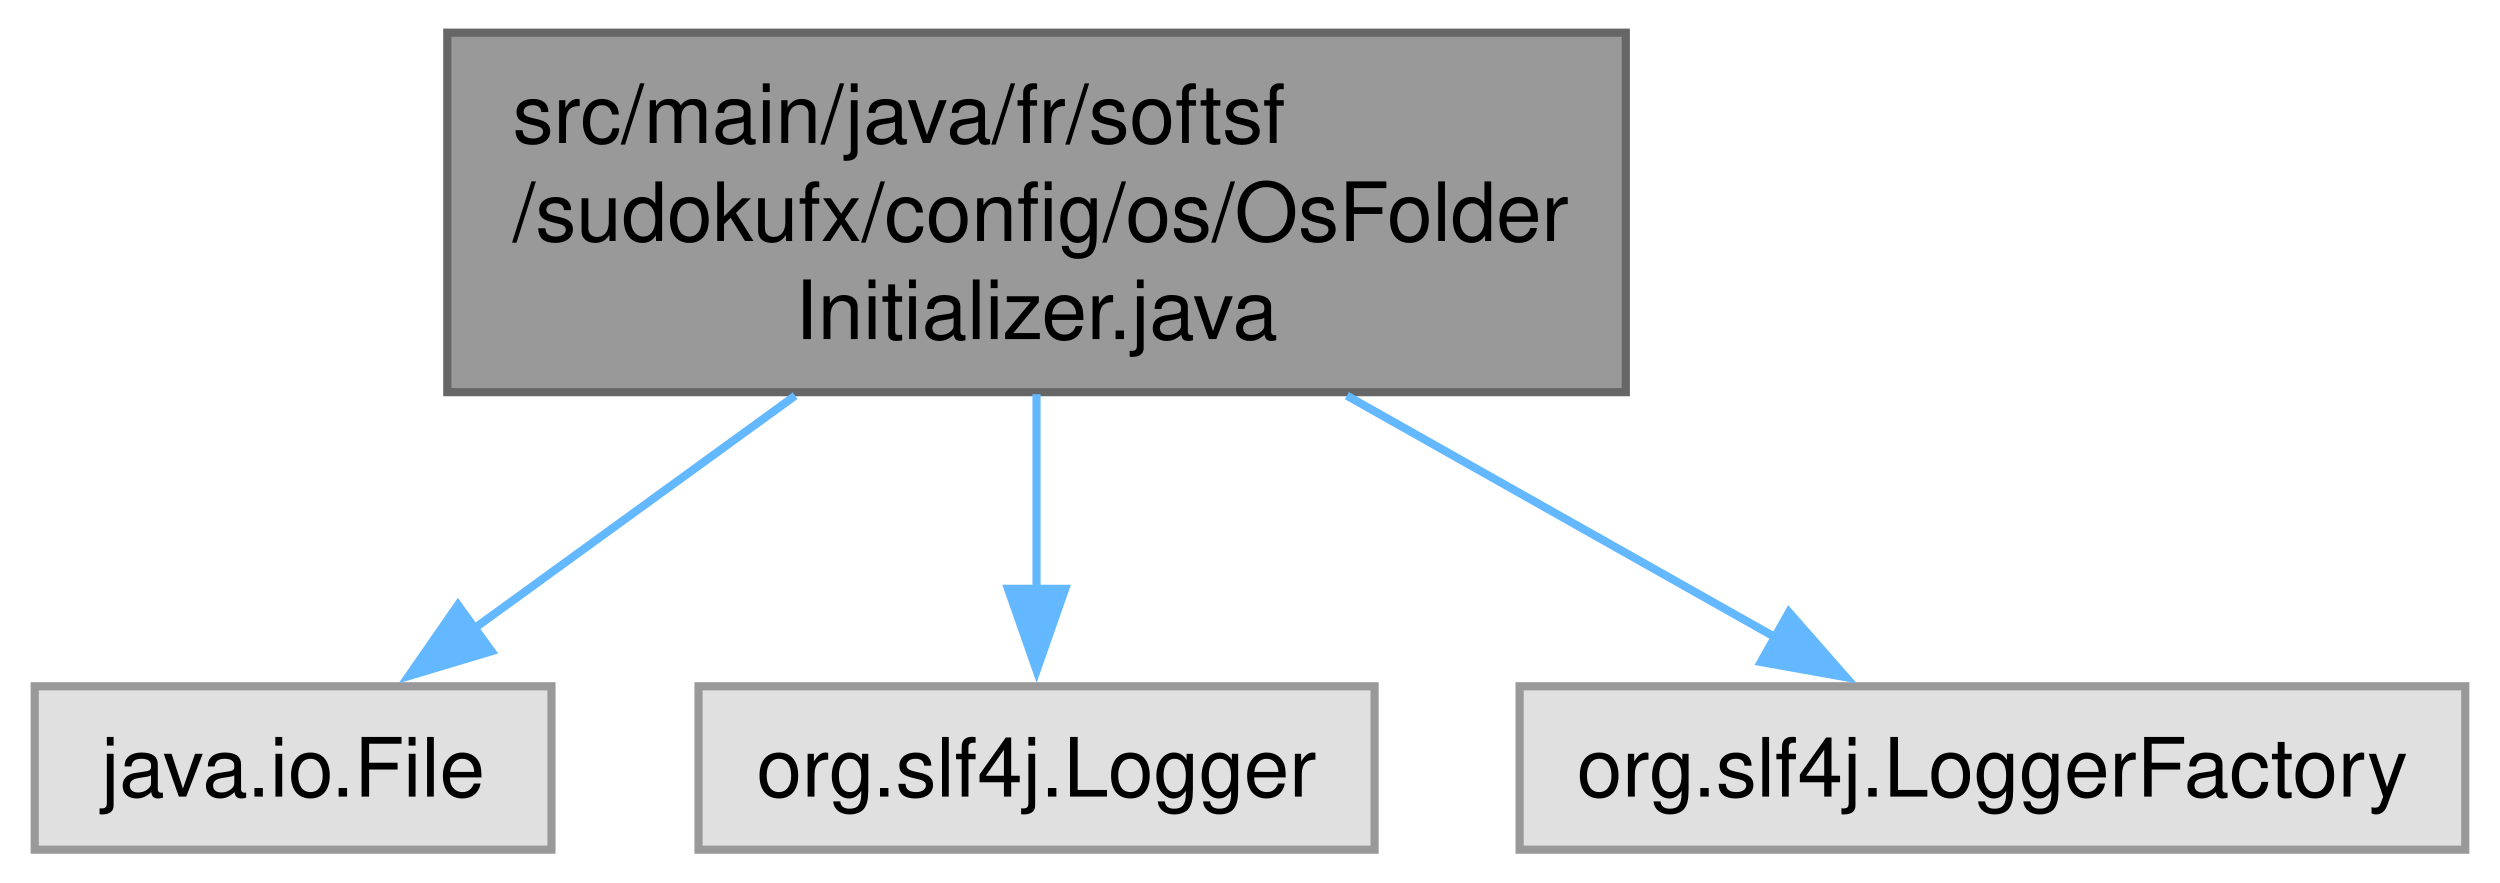
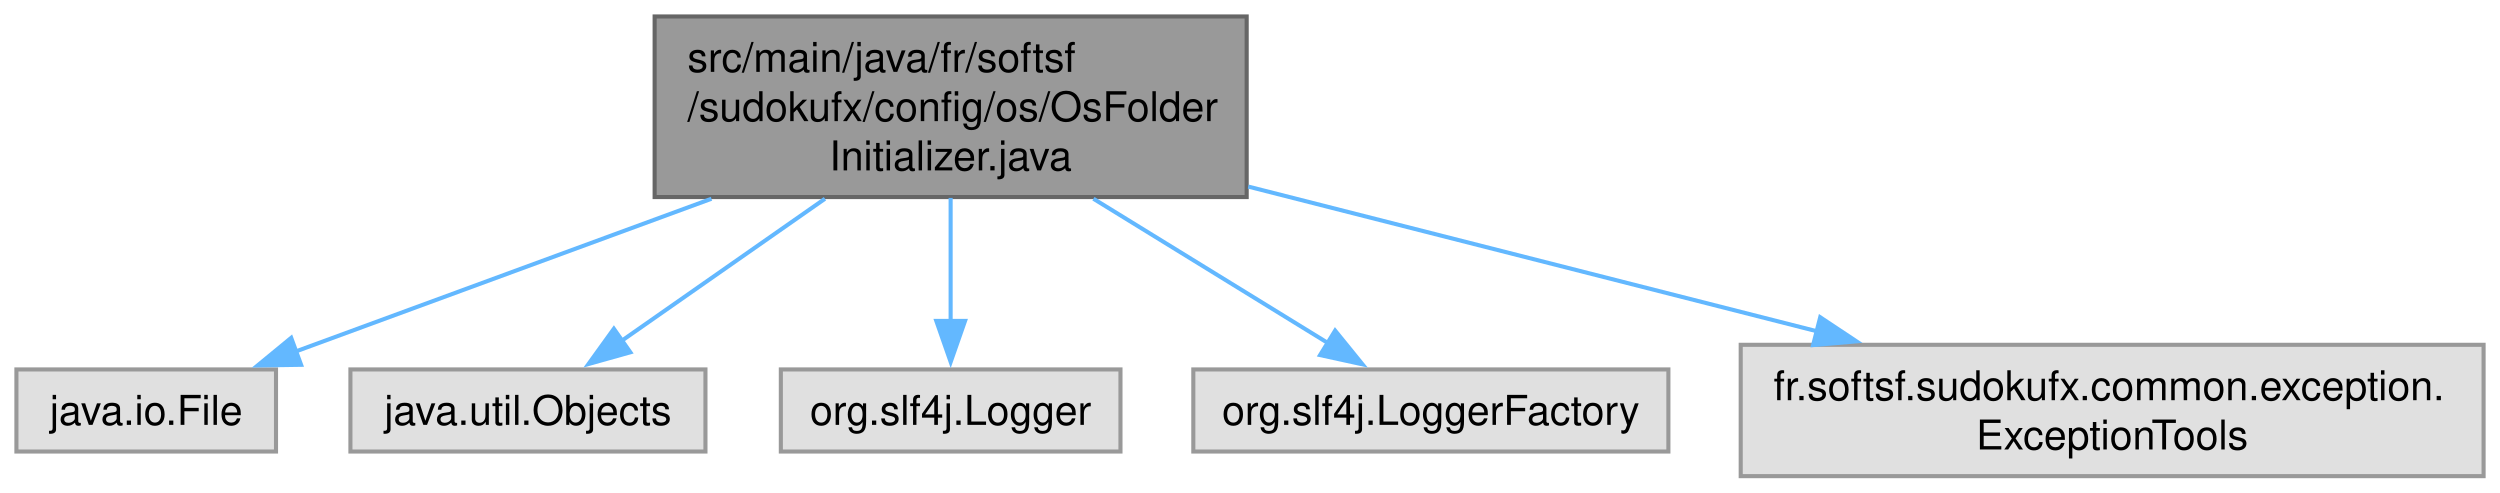
- <svg xmlns="http://www.w3.org/2000/svg" xmlns:xlink="http://www.w3.org/1999/xlink" width="306pt" height="108pt" viewBox="0.00 0.00 305.50 108.00">
-   <g id="graph0" class="graph" transform="scale(1 1) rotate(0) translate(4 104)">
+ <svg xmlns="http://www.w3.org/2000/svg" xmlns:xlink="http://www.w3.org/1999/xlink" width="609pt" height="120pt" viewBox="0.00 0.00 609.12 120.00">
+   <g id="graph0" class="graph" transform="scale(1 1) rotate(0) translate(4 116)">
    <g id="Node000001" class="node">
      <g id="a_Node000001">
        <a xlink:title=" ">
-           <polygon fill="#999999" stroke="#666666" points="194.75,-100 50.5,-100 50.5,-56 194.75,-56 194.75,-100" />
-           <text text-anchor="start" x="58.5" y="-86.5" font-family="Helvetica,sans-Serif" font-size="10.00">src/main/java/fr/softsf</text>
-           <text text-anchor="start" x="58.5" y="-74.5" font-family="Helvetica,sans-Serif" font-size="10.00">/sudokufx/config/os/OsFolder</text>
-           <text text-anchor="middle" x="122.62" y="-62.5" font-family="Helvetica,sans-Serif" font-size="10.00">Initializer.java</text>
+           <polygon fill="#999999" stroke="#666666" points="299.75,-112 155.5,-112 155.5,-68 299.75,-68 299.75,-112" />
+           <text text-anchor="start" x="163.5" y="-98.5" font-family="Helvetica,sans-Serif" font-size="10.00">src/main/java/fr/softsf</text>
+           <text text-anchor="start" x="163.5" y="-86.5" font-family="Helvetica,sans-Serif" font-size="10.00">/sudokufx/config/os/OsFolder</text>
+           <text text-anchor="middle" x="227.62" y="-74.5" font-family="Helvetica,sans-Serif" font-size="10.00">Initializer.java</text>
        </a>
      </g>
    </g>
    <g id="Node000002" class="node">
      <g id="a_Node000002">
        <a xlink:title=" ">
-           <polygon fill="#e0e0e0" stroke="#999999" points="63.25,-20 0,-20 0,0 63.25,0 63.25,-20" />
-           <text text-anchor="middle" x="31.62" y="-6.5" font-family="Helvetica,sans-Serif" font-size="10.00">java.io.File</text>
+           <polygon fill="#e0e0e0" stroke="#999999" points="63.25,-26 0,-26 0,-6 63.25,-6 63.25,-26" />
+           <text text-anchor="middle" x="31.62" y="-12.5" font-family="Helvetica,sans-Serif" font-size="10.00">java.io.File</text>
        </a>
      </g>
    </g>
    <g id="edge1_Node000001_Node000002" class="edge">
      <g id="a_edge1_Node000001_Node000002">
        <a xlink:title=" ">
-           <path fill="none" stroke="#63b8ff" d="M93.08,-55.57C80.27,-46.28 65.52,-35.59 53.69,-27" />
-           <polygon fill="#63b8ff" stroke="#63b8ff" points="55.91,-24.29 45.76,-21.25 51.8,-29.96 55.91,-24.29" />
+           <path fill="none" stroke="#63b8ff" d="M169.35,-67.59C136.47,-55.52 96.42,-40.8 68,-30.36" />
+           <polygon fill="#63b8ff" stroke="#63b8ff" points="69.36,-27.13 58.77,-26.97 66.95,-33.7 69.36,-27.13" />
        </a>
      </g>
    </g>
    <g id="Node000003" class="node">
      <g id="a_Node000003">
        <a xlink:title=" ">
-           <polygon fill="#e0e0e0" stroke="#999999" points="164,-20 81.25,-20 81.25,0 164,0 164,-20" />
-           <text text-anchor="middle" x="122.62" y="-6.5" font-family="Helvetica,sans-Serif" font-size="10.00">org.slf4j.Logger</text>
+           <polygon fill="#e0e0e0" stroke="#999999" points="167.88,-26 81.38,-26 81.38,-6 167.88,-6 167.88,-26" />
+           <text text-anchor="middle" x="124.62" y="-12.5" font-family="Helvetica,sans-Serif" font-size="10.00">java.util.Objects</text>
        </a>
      </g>
    </g>
    <g id="edge2_Node000001_Node000003" class="edge">
      <g id="a_edge2_Node000001_Node000003">
        <a xlink:title=" ">
-           <path fill="none" stroke="#63b8ff" d="M122.62,-55.75C122.62,-48.13 122.62,-39.53 122.62,-31.93" />
-           <polygon fill="#63b8ff" stroke="#63b8ff" points="126.13,-31.93 122.63,-21.93 119.13,-31.93 126.13,-31.93" />
+           <path fill="none" stroke="#63b8ff" d="M197,-67.59C181.1,-56.48 162.01,-43.13 147.42,-32.94" />
+           <polygon fill="#63b8ff" stroke="#63b8ff" points="149.58,-30.18 139.38,-27.32 145.57,-35.91 149.58,-30.18" />
        </a>
      </g>
    </g>
    <g id="Node000004" class="node">
      <g id="a_Node000004">
        <a xlink:title=" ">
-           <polygon fill="#e0e0e0" stroke="#999999" points="297.5,-20 181.75,-20 181.75,0 297.5,0 297.5,-20" />
-           <text text-anchor="middle" x="239.62" y="-6.5" font-family="Helvetica,sans-Serif" font-size="10.00">org.slf4j.LoggerFactory</text>
+           <polygon fill="#e0e0e0" stroke="#999999" points="269,-26 186.25,-26 186.25,-6 269,-6 269,-26" />
+           <text text-anchor="middle" x="227.62" y="-12.5" font-family="Helvetica,sans-Serif" font-size="10.00">org.slf4j.Logger</text>
        </a>
      </g>
    </g>
    <g id="edge3_Node000001_Node000004" class="edge">
      <g id="a_edge3_Node000001_Node000004">
        <a xlink:title=" ">
-           <path fill="none" stroke="#63b8ff" d="M160.61,-55.57C177.74,-45.91 197.56,-34.73 213.07,-25.98" />
-           <polygon fill="#63b8ff" stroke="#63b8ff" points="214.71,-29.07 221.7,-21.11 211.28,-22.97 214.71,-29.07" />
+           <path fill="none" stroke="#63b8ff" d="M227.62,-67.79C227.62,-58.32 227.62,-47.2 227.62,-37.78" />
+           <polygon fill="#63b8ff" stroke="#63b8ff" points="231.13,-37.82 227.63,-27.82 224.13,-37.82 231.13,-37.82" />
+         </a>
+       </g>
+     </g>
+     <g id="Node000005" class="node">
+       <g id="a_Node000005">
+         <a xlink:title=" ">
+           <polygon fill="#e0e0e0" stroke="#999999" points="402.5,-26 286.75,-26 286.75,-6 402.5,-6 402.5,-26" />
+           <text text-anchor="middle" x="344.62" y="-12.5" font-family="Helvetica,sans-Serif" font-size="10.00">org.slf4j.LoggerFactory</text>
+         </a>
+       </g>
+     </g>
+     <g id="edge4_Node000001_Node000005" class="edge">
+       <g id="a_edge4_Node000001_Node000005">
+         <a xlink:title=" ">
+           <path fill="none" stroke="#63b8ff" d="M262.41,-67.59C280.82,-56.26 303,-42.62 319.68,-32.35" />
+           <polygon fill="#63b8ff" stroke="#63b8ff" points="321.3,-35.46 327.98,-27.24 317.63,-29.5 321.3,-35.46" />
+         </a>
+       </g>
+     </g>
+     <g id="Node000006" class="node">
+       <g id="a_Node000006">
+         <a xlink:title=" ">
+           <polygon fill="#e0e0e0" stroke="#999999" points="601.12,-32 420.12,-32 420.12,0 601.12,0 601.12,-32" />
+           <text text-anchor="start" x="428.12" y="-18.5" font-family="Helvetica,sans-Serif" font-size="10.00">fr.softsf.sudokufx.common.exception.</text>
+           <text text-anchor="middle" x="510.62" y="-6.5" font-family="Helvetica,sans-Serif" font-size="10.00">ExceptionTools</text>
+         </a>
+       </g>
+     </g>
+     <g id="edge5_Node000001_Node000006" class="edge">
+       <g id="a_edge5_Node000001_Node000006">
+         <a xlink:title=" ">
+           <path fill="none" stroke="#63b8ff" d="M300.14,-70.55C342.68,-59.73 396.24,-46.1 438.69,-35.3" />
+           <polygon fill="#63b8ff" stroke="#63b8ff" points="439.49,-38.71 448.32,-32.85 437.76,-31.93 439.49,-38.71" />
        </a>
      </g>
    </g>
  </g>
</svg>
